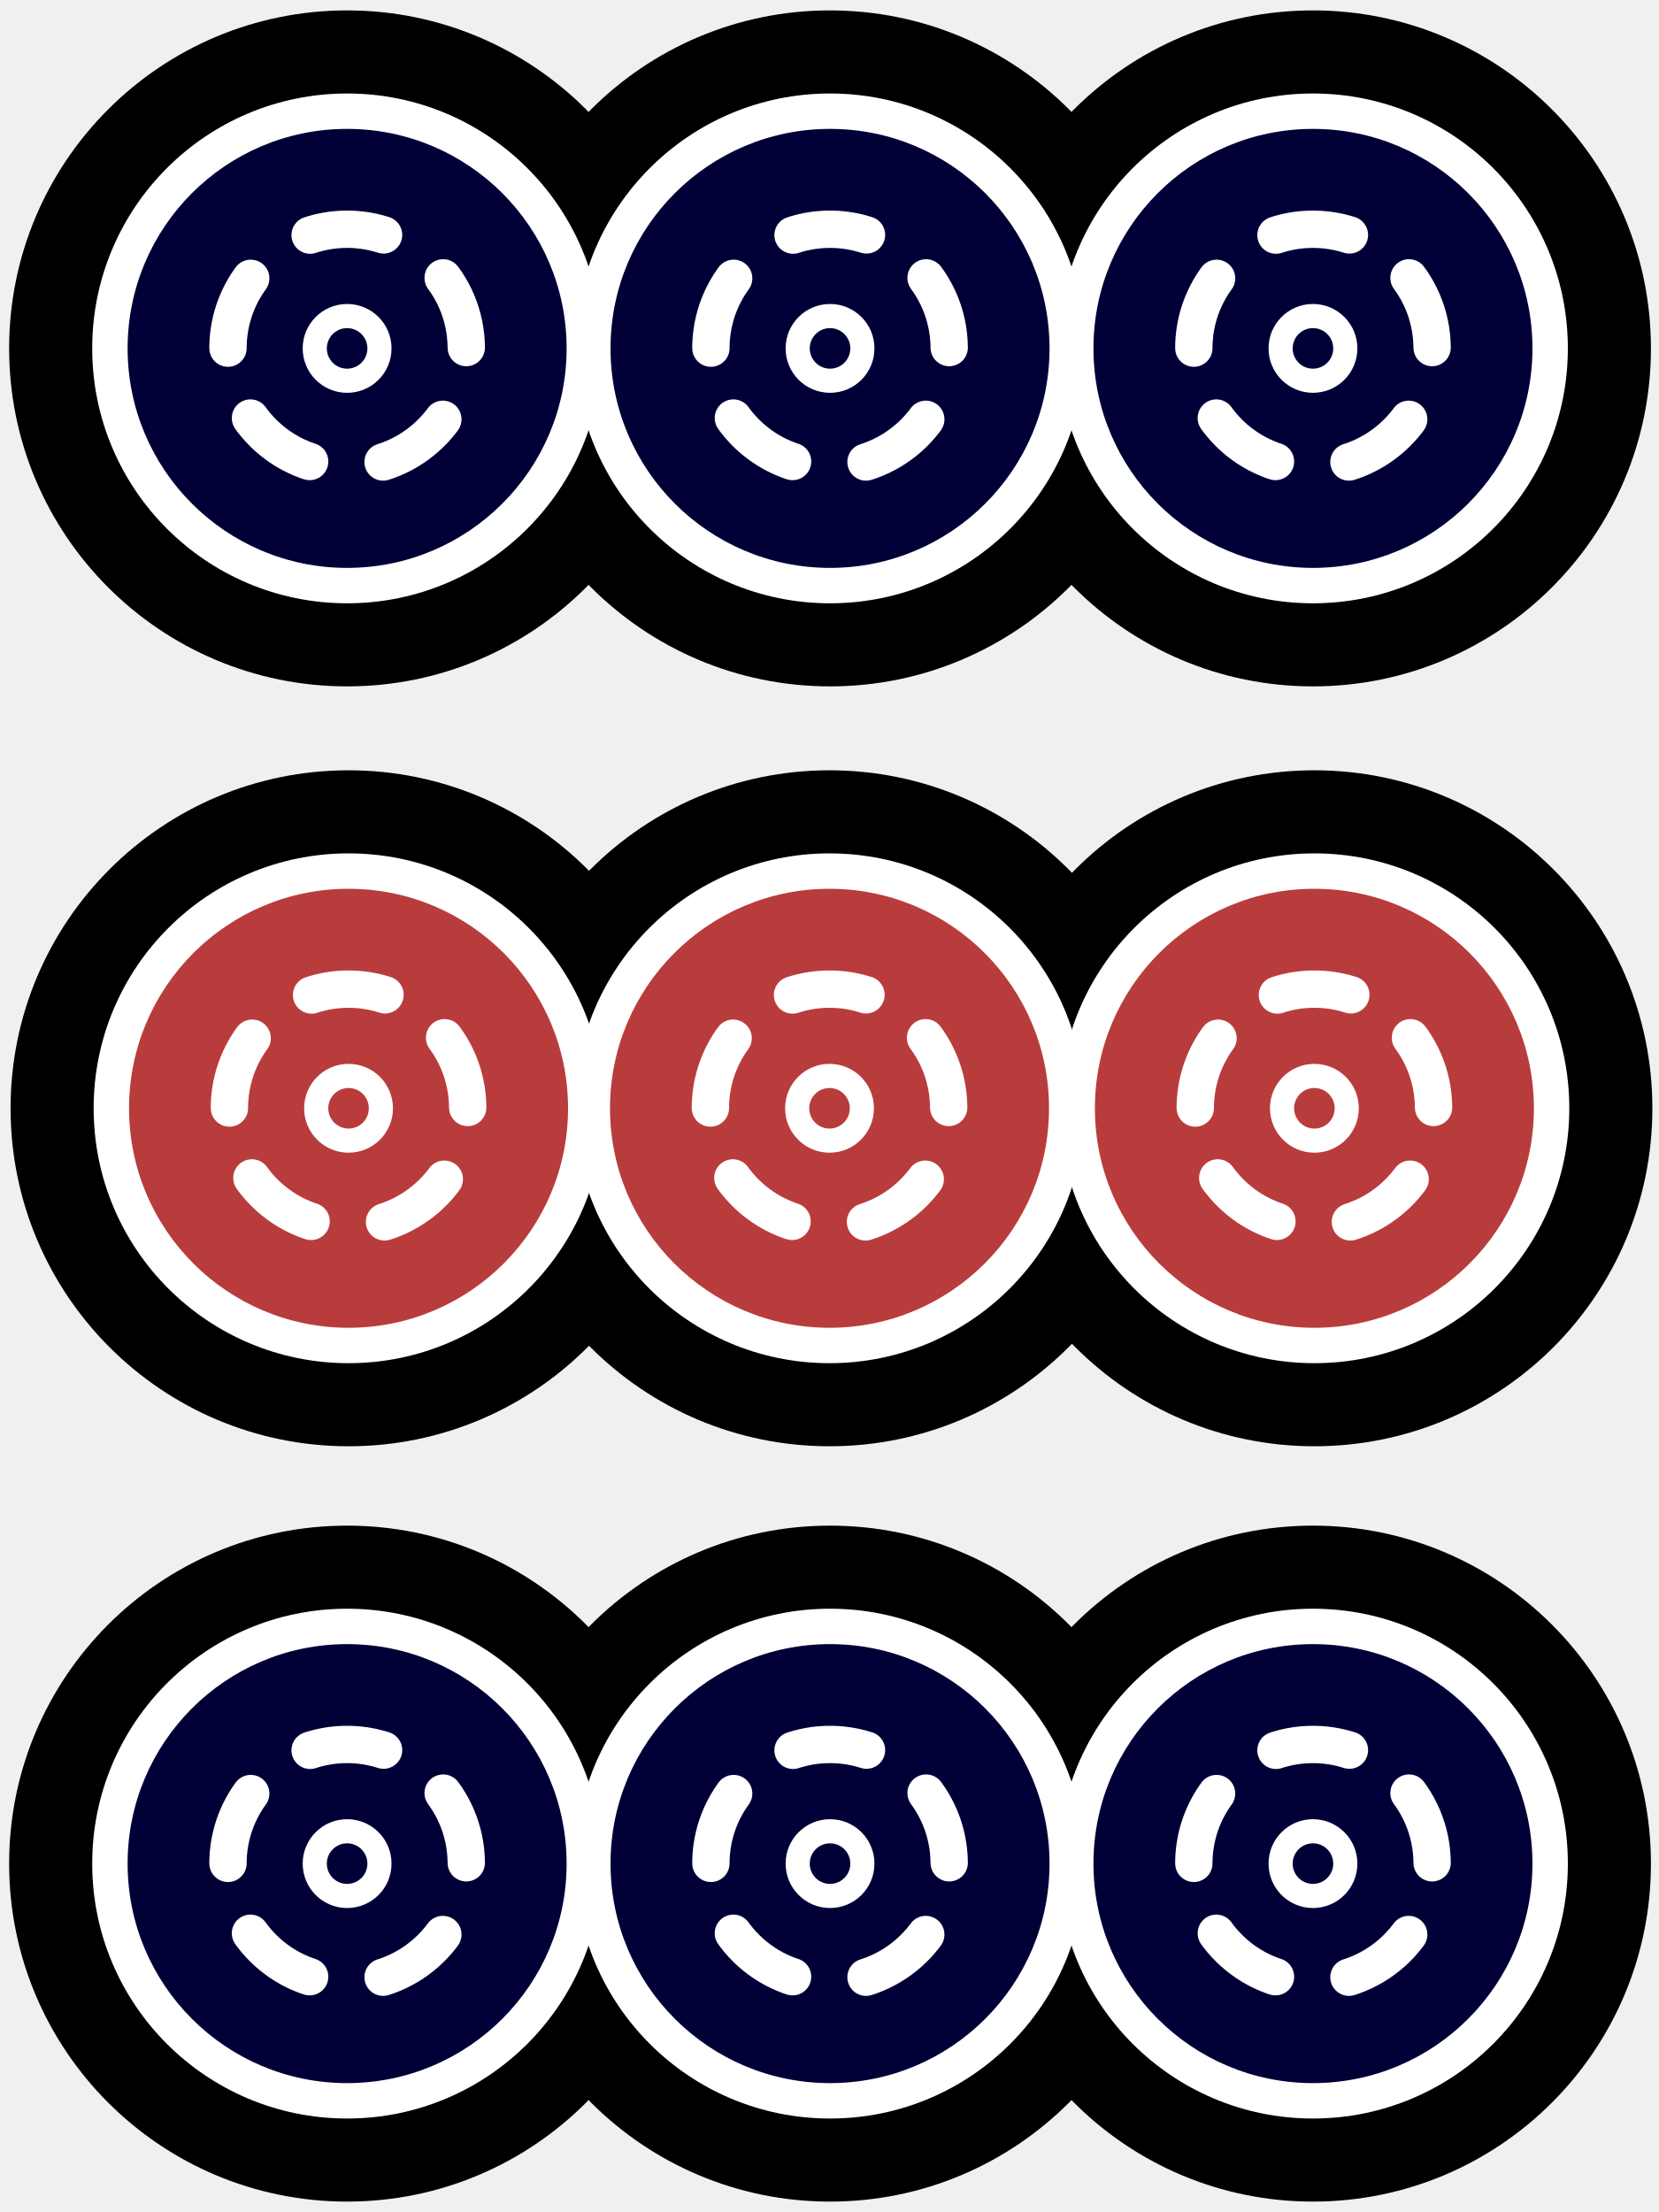
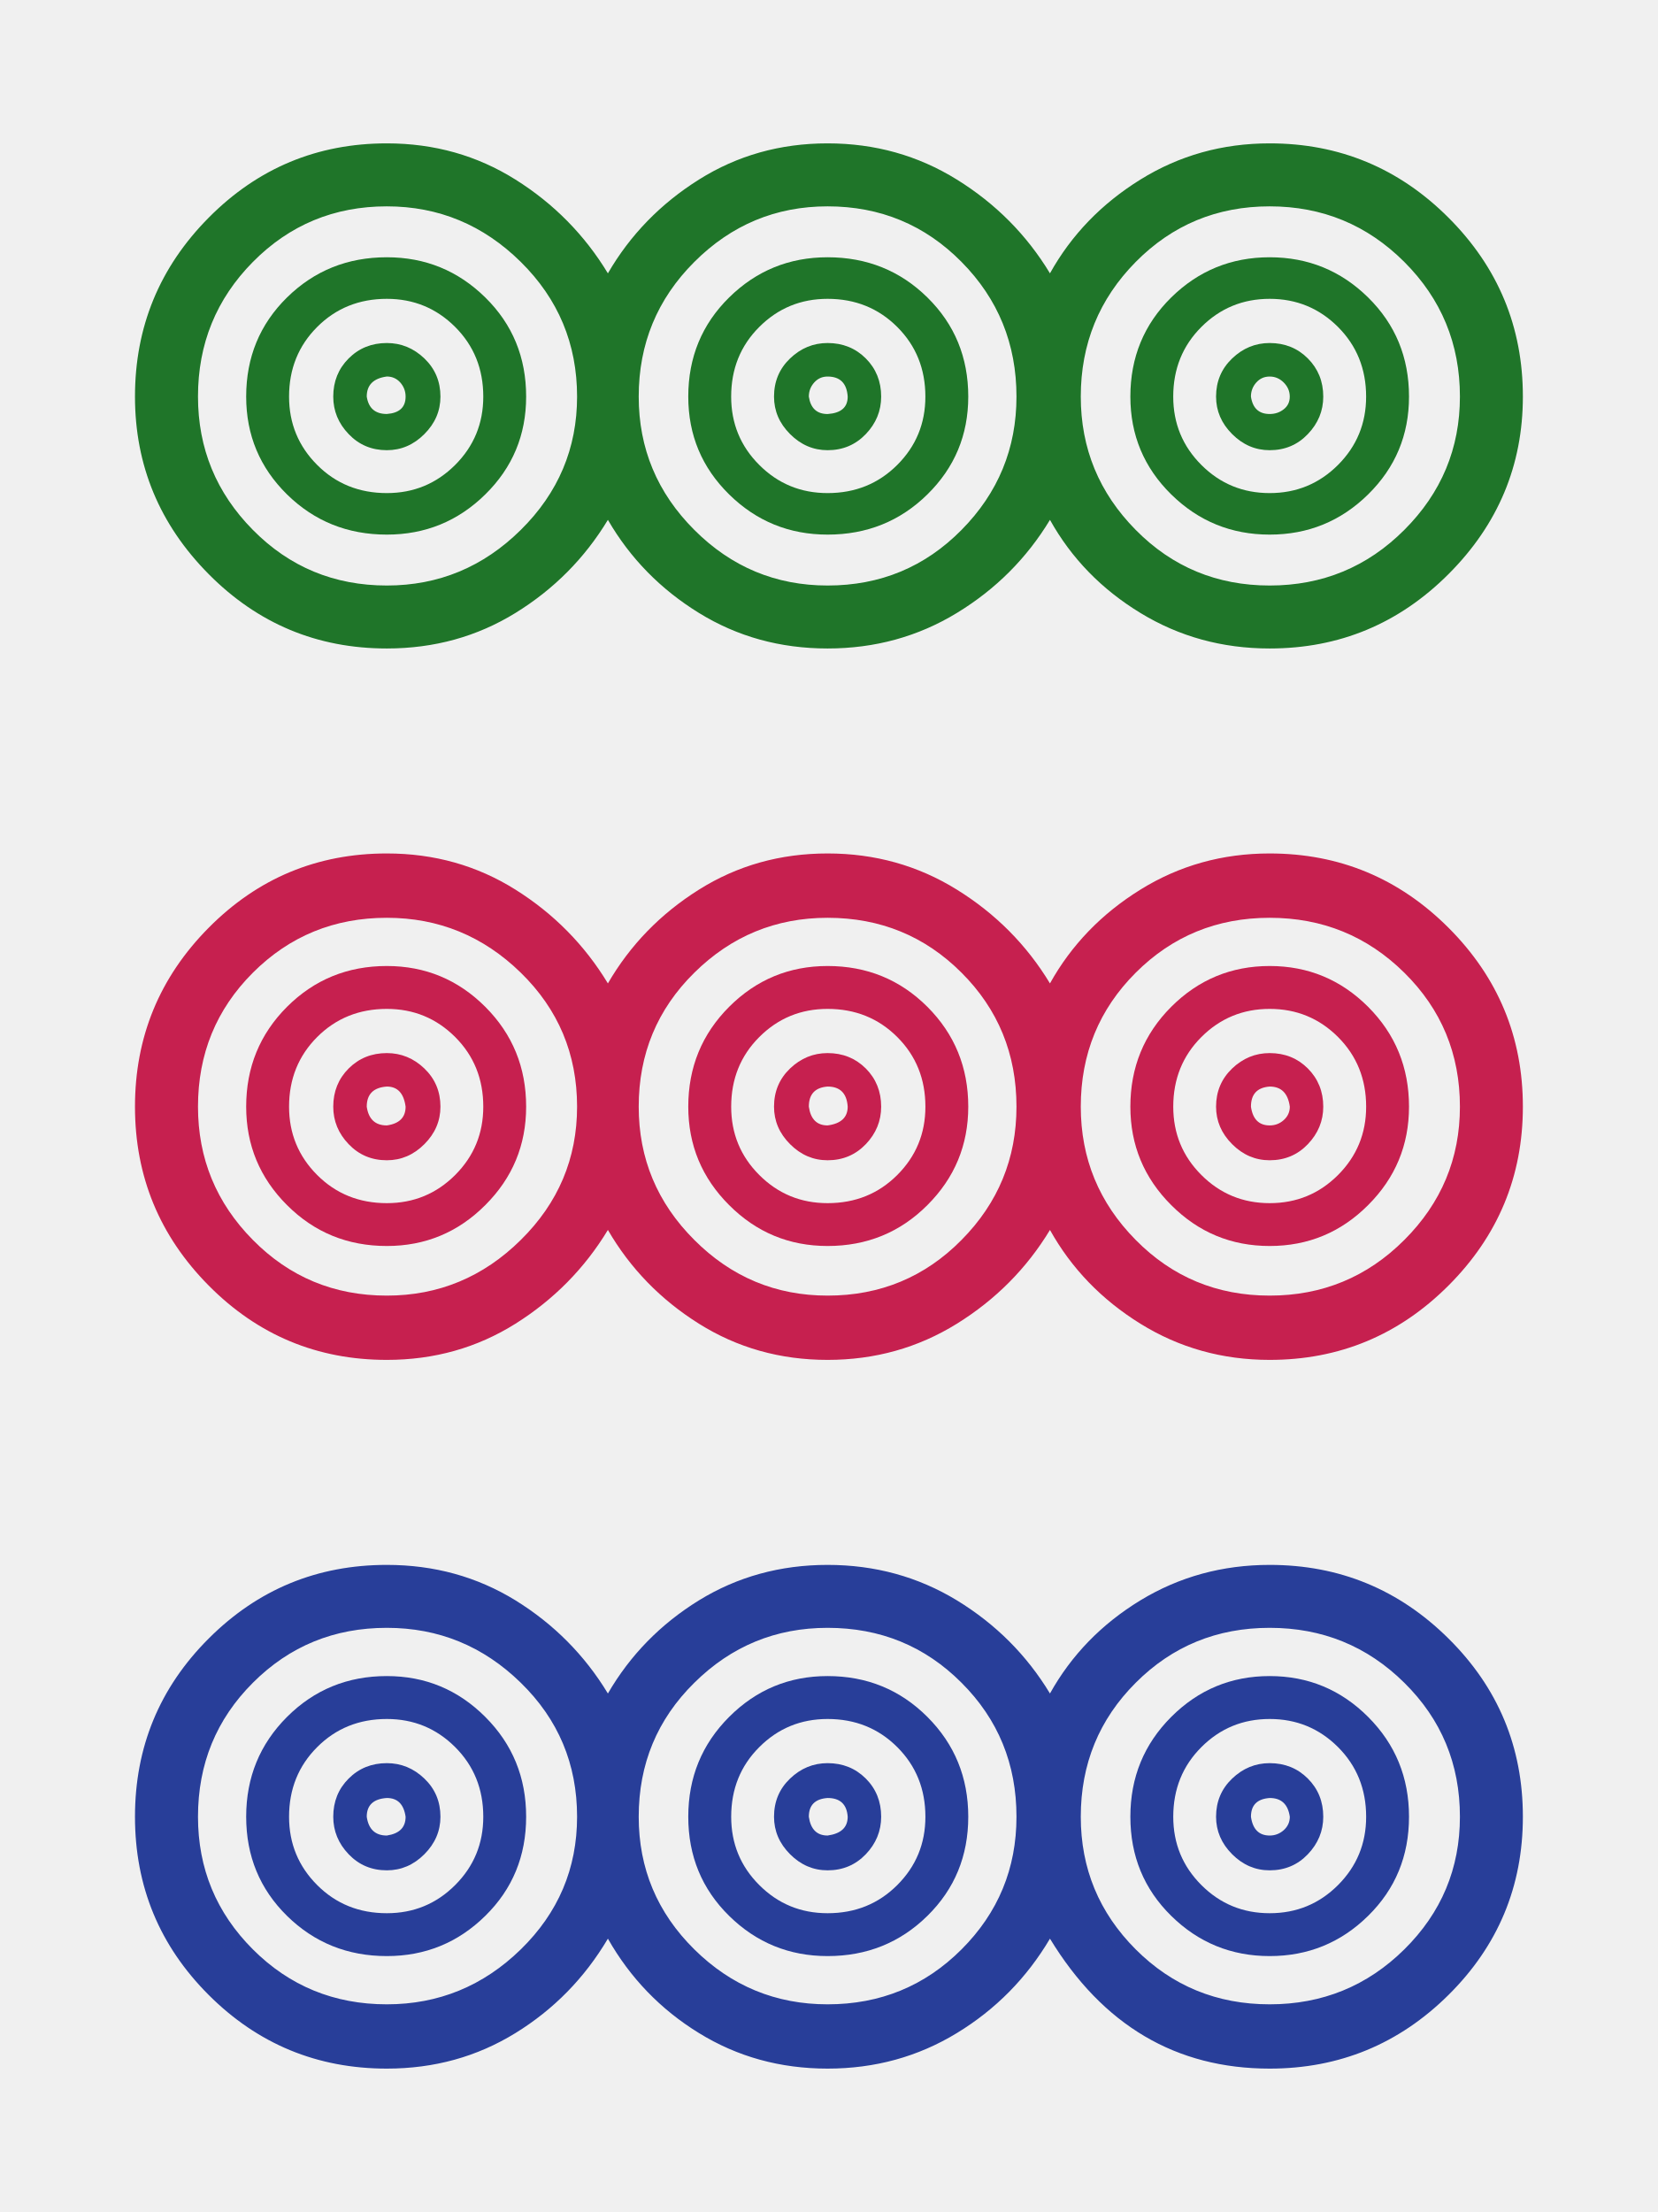
- <svg xmlns="http://www.w3.org/2000/svg" xmlns:ns1="http://www.openswatchbook.org/uri/2009/osb" width="300" height="400" viewBox="0 0 300 400" id="svg2" version="1.1">
-   <defs id="defs4">
-     <linearGradient id="linearGradient10055" ns1:paint="solid">
-       <stop style="stop-color:#000000;stop-opacity:1;" offset="0" id="stop10057" />
-     </linearGradient>
-     <marker orient="auto" refY="0" refX="0" id="Arrow1Lstart" style="overflow:visible">
-       <path id="path4978" d="M 0,0 5,-5 -12.5,0 5,5 0,0 Z" style="fill:#000000;fill-opacity:1;fill-rule:evenodd;stroke:#ff5c00;stroke-width:1pt;stroke-opacity:1" transform="matrix(0.8,0,0,0.8,10,0)" />
-     </marker>
-     <clipPath clipPathUnits="userSpaceOnUse" id="clipPath4243">
-       <circle style="opacity:1;fill:#000000;fill-opacity:0.297;fill-rule:nonzero;stroke:#000000;stroke-width:19.133;stroke-linecap:butt;stroke-linejoin:round;stroke-miterlimit:4;stroke-dasharray:none;stroke-dashoffset:0;stroke-opacity:1" id="circle4245" cx="-264.66" cy="-198.207" r="293.954" />
-     </clipPath>
-     <clipPath clipPathUnits="userSpaceOnUse" id="clipPath7847">
-       <ellipse style="opacity:1;fill:#822600;fill-opacity:1;fill-rule:nonzero;stroke:none;stroke-width:12;stroke-linecap:round;stroke-linejoin:round;stroke-miterlimit:4;stroke-dasharray:none;stroke-dashoffset:0;stroke-opacity:1" id="ellipse7849" cx="394" cy="552.362" rx="349.495" ry="216" />
-     </clipPath>
-     <clipPath clipPathUnits="userSpaceOnUse" id="clipPath4243-1">
-       <circle style="opacity:1;fill:#000000;fill-opacity:0.297;fill-rule:nonzero;stroke:#000000;stroke-width:19.133;stroke-linecap:butt;stroke-linejoin:round;stroke-miterlimit:4;stroke-dasharray:none;stroke-dashoffset:0;stroke-opacity:1" id="circle4245-4" cx="-264.66" cy="-198.207" r="293.954" />
-     </clipPath>
-     <clipPath clipPathUnits="userSpaceOnUse" id="clipPath7876">
-       <circle style="opacity:1;fill:#000000;fill-opacity:0.297;fill-rule:nonzero;stroke:#000000;stroke-width:19.133;stroke-linecap:butt;stroke-linejoin:round;stroke-miterlimit:4;stroke-dasharray:none;stroke-dashoffset:0;stroke-opacity:1" id="circle7878" cx="-264.66" cy="-198.207" r="293.954" />
-     </clipPath>
-     <clipPath clipPathUnits="userSpaceOnUse" id="clipPath14693">
-       <rect style="opacity:1;fill:#a53c3c;fill-opacity:1;fill-rule:nonzero;stroke:none;stroke-width:8;stroke-linecap:round;stroke-linejoin:round;stroke-miterlimit:4;stroke-dasharray:none;stroke-dashoffset:0;stroke-opacity:1" id="rect14695" width="131.784" height="168.821" x="-332.596" y="383.498" rx="1.255" ry="3.751" transform="matrix(0.9993908,-0.03489951,0.03489951,0.9993908,0,0)" />
-     </clipPath>
-     <clipPath clipPathUnits="userSpaceOnUse" id="clipPath14952">
-       <ellipse style="opacity:1;fill:#a53c3c;fill-opacity:1;fill-rule:nonzero;stroke:none;stroke-width:7;stroke-linecap:round;stroke-linejoin:round;stroke-miterlimit:4;stroke-dasharray:none;stroke-dashoffset:0;stroke-opacity:1" id="ellipse14954" cx="-271.344" cy="647.256" rx="69.057" ry="116.911" transform="matrix(0.9993908,-0.03489951,0.03489951,0.9993908,0,0)" />
-     </clipPath>
-     <pattern y="0" x="0" height="6" width="6" patternUnits="userSpaceOnUse" id="EMFhbasepattern" />
-     <pattern y="0" x="0" height="6" width="6" patternUnits="userSpaceOnUse" id="EMFhbasepattern-9" />
-   </defs>
-   <g id="layer1" transform="translate(0,-652.3622)">
-     <g id="g7443" transform="translate(1.1328126e-8,0.3739108)">
-       <g id="g7305">
-         <circle r="61.118" cy="714.989" cx="237.424" id="circle7275" style="opacity:1;fill:#000000;fill-opacity:1;fill-rule:nonzero;stroke:none;stroke-width:8;stroke-linecap:round;stroke-linejoin:round;stroke-miterlimit:4;stroke-dasharray:none;stroke-dashoffset:0;stroke-opacity:1" />
-         <circle style="opacity:1;fill:#000000;fill-opacity:1;fill-rule:nonzero;stroke:none;stroke-width:8;stroke-linecap:round;stroke-linejoin:round;stroke-miterlimit:4;stroke-dasharray:none;stroke-dashoffset:0;stroke-opacity:1" id="circle7261" cx="62.769" cy="714.989" r="61.118" />
-         <circle r="61.118" cy="714.989" cx="150.096" id="circle7247" style="opacity:1;fill:#000000;fill-opacity:1;fill-rule:nonzero;stroke:none;stroke-width:8;stroke-linecap:round;stroke-linejoin:round;stroke-miterlimit:4;stroke-dasharray:none;stroke-dashoffset:0;stroke-opacity:1" />
-         <circle r="46.095" cy="714.989" cx="150.096" id="circle7249" style="opacity:1;fill:#ffffff;fill-opacity:1;fill-rule:nonzero;stroke:none;stroke-width:8;stroke-linecap:round;stroke-linejoin:round;stroke-miterlimit:4;stroke-dasharray:none;stroke-dashoffset:0;stroke-opacity:1" />
-         <circle r="39.693" cy="714.989" cx="150.096" id="circle7251" style="opacity:1;fill:#000037;fill-opacity:1;fill-rule:nonzero;stroke:none;stroke-width:8;stroke-linecap:round;stroke-linejoin:round;stroke-miterlimit:4;stroke-dasharray:none;stroke-dashoffset:0;stroke-opacity:1" />
-         <path style="opacity:1;fill:none;fill-opacity:0.297;fill-rule:nonzero;stroke:#ffffff;stroke-width:6.75;stroke-linecap:round;stroke-linejoin:round;stroke-miterlimit:4;stroke-dasharray:13.501, 13.501;stroke-dashoffset:0;stroke-opacity:1" id="path7253" d="m 166.715,-716.006 a 21.548,21.548 0 0 1 -21.143,21.544 21.548,21.548 0 0 1 -21.938,-20.734 21.548,21.548 0 0 1 20.318,-22.324 21.548,21.548 0 0 1 22.702,19.894" transform="matrix(0.9999763,-0.00689127,-0.00689127,-0.9999763,0,0)" />
-         <circle r="8.032" cy="714.989" cx="150.096" id="circle7255" style="opacity:1;fill:#ffffff;fill-opacity:1;fill-rule:nonzero;stroke:none;stroke-width:8;stroke-linecap:round;stroke-linejoin:round;stroke-miterlimit:4;stroke-dasharray:none;stroke-dashoffset:0;stroke-opacity:1" />
-         <circle r="3.668" cy="714.989" cx="150.096" id="circle7257" style="opacity:1;fill:#000037;fill-opacity:1;fill-rule:nonzero;stroke:none;stroke-width:8;stroke-linecap:round;stroke-linejoin:round;stroke-miterlimit:4;stroke-dasharray:none;stroke-dashoffset:0;stroke-opacity:1" />
-         <circle style="opacity:1;fill:#ffffff;fill-opacity:1;fill-rule:nonzero;stroke:none;stroke-width:8;stroke-linecap:round;stroke-linejoin:round;stroke-miterlimit:4;stroke-dasharray:none;stroke-dashoffset:0;stroke-opacity:1" id="circle7263" cx="62.769" cy="714.989" r="46.095" />
-         <circle style="opacity:1;fill:#000037;fill-opacity:1;fill-rule:nonzero;stroke:none;stroke-width:8;stroke-linecap:round;stroke-linejoin:round;stroke-miterlimit:4;stroke-dasharray:none;stroke-dashoffset:0;stroke-opacity:1" id="circle7265" cx="62.769" cy="714.989" r="39.693" />
-         <path transform="matrix(0.9999763,-0.00689127,-0.00689127,-0.9999763,0,0)" d="m 79.389,-715.404 a 21.548,21.548 0 0 1 -21.143,21.544 21.548,21.548 0 0 1 -21.938,-20.734 21.548,21.548 0 0 1 20.318,-22.324 21.548,21.548 0 0 1 22.702,19.894" id="path7267" style="opacity:1;fill:none;fill-opacity:0.297;fill-rule:nonzero;stroke:#ffffff;stroke-width:6.75;stroke-linecap:round;stroke-linejoin:round;stroke-miterlimit:4;stroke-dasharray:13.501, 13.501;stroke-dashoffset:0;stroke-opacity:1" />
-         <circle style="opacity:1;fill:#ffffff;fill-opacity:1;fill-rule:nonzero;stroke:none;stroke-width:8;stroke-linecap:round;stroke-linejoin:round;stroke-miterlimit:4;stroke-dasharray:none;stroke-dashoffset:0;stroke-opacity:1" id="circle7269" cx="62.769" cy="714.989" r="8.032" />
-         <circle style="opacity:1;fill:#000037;fill-opacity:1;fill-rule:nonzero;stroke:none;stroke-width:8;stroke-linecap:round;stroke-linejoin:round;stroke-miterlimit:4;stroke-dasharray:none;stroke-dashoffset:0;stroke-opacity:1" id="circle7271" cx="62.769" cy="714.989" r="3.668" />
-         <circle r="46.095" cy="714.989" cx="237.424" id="circle7277" style="opacity:1;fill:#ffffff;fill-opacity:1;fill-rule:nonzero;stroke:none;stroke-width:8;stroke-linecap:round;stroke-linejoin:round;stroke-miterlimit:4;stroke-dasharray:none;stroke-dashoffset:0;stroke-opacity:1" />
-         <circle r="39.693" cy="714.989" cx="237.424" id="circle7279" style="opacity:1;fill:#000037;fill-opacity:1;fill-rule:nonzero;stroke:none;stroke-width:8;stroke-linecap:round;stroke-linejoin:round;stroke-miterlimit:4;stroke-dasharray:none;stroke-dashoffset:0;stroke-opacity:1" />
-         <path style="opacity:1;fill:none;fill-opacity:0.297;fill-rule:nonzero;stroke:#ffffff;stroke-width:6.75;stroke-linecap:round;stroke-linejoin:round;stroke-miterlimit:4;stroke-dasharray:13.501, 13.501;stroke-dashoffset:0;stroke-opacity:1" id="path7281" d="m 254.04,-716.608 a 21.548,21.548 0 0 1 -21.143,21.544 21.548,21.548 0 0 1 -21.938,-20.734 21.548,21.548 0 0 1 20.318,-22.324 21.548,21.548 0 0 1 22.702,19.894" transform="matrix(0.9999763,-0.00689127,-0.00689127,-0.9999763,0,0)" />
-         <circle r="8.032" cy="714.989" cx="237.424" id="circle7283" style="opacity:1;fill:#ffffff;fill-opacity:1;fill-rule:nonzero;stroke:none;stroke-width:8;stroke-linecap:round;stroke-linejoin:round;stroke-miterlimit:4;stroke-dasharray:none;stroke-dashoffset:0;stroke-opacity:1" />
-         <circle r="3.668" cy="714.989" cx="237.424" id="circle7285" style="opacity:1;fill:#000037;fill-opacity:1;fill-rule:nonzero;stroke:none;stroke-width:8;stroke-linecap:round;stroke-linejoin:round;stroke-miterlimit:4;stroke-dasharray:none;stroke-dashoffset:0;stroke-opacity:1" />
-       </g>
-       <g transform="translate(0,274)" id="g7325">
-         <circle style="opacity:1;fill:#000000;fill-opacity:1;fill-rule:nonzero;stroke:none;stroke-width:8;stroke-linecap:round;stroke-linejoin:round;stroke-miterlimit:4;stroke-dasharray:none;stroke-dashoffset:0;stroke-opacity:1" id="circle7327" cx="237.424" cy="714.989" r="61.118" />
-         <circle r="61.118" cy="714.989" cx="62.769" id="circle7329" style="opacity:1;fill:#000000;fill-opacity:1;fill-rule:nonzero;stroke:none;stroke-width:8;stroke-linecap:round;stroke-linejoin:round;stroke-miterlimit:4;stroke-dasharray:none;stroke-dashoffset:0;stroke-opacity:1" />
-         <circle style="opacity:1;fill:#000000;fill-opacity:1;fill-rule:nonzero;stroke:none;stroke-width:8;stroke-linecap:round;stroke-linejoin:round;stroke-miterlimit:4;stroke-dasharray:none;stroke-dashoffset:0;stroke-opacity:1" id="circle7331" cx="150.096" cy="714.989" r="61.118" />
-         <circle style="opacity:1;fill:#ffffff;fill-opacity:1;fill-rule:nonzero;stroke:none;stroke-width:8;stroke-linecap:round;stroke-linejoin:round;stroke-miterlimit:4;stroke-dasharray:none;stroke-dashoffset:0;stroke-opacity:1" id="circle7333" cx="150.096" cy="714.989" r="46.095" />
-         <circle style="opacity:1;fill:#000037;fill-opacity:1;fill-rule:nonzero;stroke:none;stroke-width:8;stroke-linecap:round;stroke-linejoin:round;stroke-miterlimit:4;stroke-dasharray:none;stroke-dashoffset:0;stroke-opacity:1" id="circle7335" cx="150.096" cy="714.989" r="39.693" />
-         <path transform="matrix(0.9999763,-0.00689127,-0.00689127,-0.9999763,0,0)" d="m 166.715,-716.006 a 21.548,21.548 0 0 1 -21.143,21.544 21.548,21.548 0 0 1 -21.938,-20.734 21.548,21.548 0 0 1 20.318,-22.324 21.548,21.548 0 0 1 22.702,19.894" id="path7337" style="opacity:1;fill:none;fill-opacity:0.297;fill-rule:nonzero;stroke:#ffffff;stroke-width:6.75;stroke-linecap:round;stroke-linejoin:round;stroke-miterlimit:4;stroke-dasharray:13.501, 13.501;stroke-dashoffset:0;stroke-opacity:1" />
-         <circle style="opacity:1;fill:#ffffff;fill-opacity:1;fill-rule:nonzero;stroke:none;stroke-width:8;stroke-linecap:round;stroke-linejoin:round;stroke-miterlimit:4;stroke-dasharray:none;stroke-dashoffset:0;stroke-opacity:1" id="circle7339" cx="150.096" cy="714.989" r="8.032" />
-         <circle style="opacity:1;fill:#000037;fill-opacity:1;fill-rule:nonzero;stroke:none;stroke-width:8;stroke-linecap:round;stroke-linejoin:round;stroke-miterlimit:4;stroke-dasharray:none;stroke-dashoffset:0;stroke-opacity:1" id="circle7341" cx="150.096" cy="714.989" r="3.668" />
-         <circle r="46.095" cy="714.989" cx="62.769" id="circle7343" style="opacity:1;fill:#ffffff;fill-opacity:1;fill-rule:nonzero;stroke:none;stroke-width:8;stroke-linecap:round;stroke-linejoin:round;stroke-miterlimit:4;stroke-dasharray:none;stroke-dashoffset:0;stroke-opacity:1" />
-         <circle r="39.693" cy="714.989" cx="62.769" id="circle7345" style="opacity:1;fill:#000037;fill-opacity:1;fill-rule:nonzero;stroke:none;stroke-width:8;stroke-linecap:round;stroke-linejoin:round;stroke-miterlimit:4;stroke-dasharray:none;stroke-dashoffset:0;stroke-opacity:1" />
-         <path style="opacity:1;fill:none;fill-opacity:0.297;fill-rule:nonzero;stroke:#ffffff;stroke-width:6.75;stroke-linecap:round;stroke-linejoin:round;stroke-miterlimit:4;stroke-dasharray:13.501, 13.501;stroke-dashoffset:0;stroke-opacity:1" id="path7347" d="m 79.389,-715.404 a 21.548,21.548 0 0 1 -21.143,21.544 21.548,21.548 0 0 1 -21.938,-20.734 21.548,21.548 0 0 1 20.318,-22.324 21.548,21.548 0 0 1 22.702,19.894" transform="matrix(0.9999763,-0.00689127,-0.00689127,-0.9999763,0,0)" />
-         <circle r="8.032" cy="714.989" cx="62.769" id="circle7349" style="opacity:1;fill:#ffffff;fill-opacity:1;fill-rule:nonzero;stroke:none;stroke-width:8;stroke-linecap:round;stroke-linejoin:round;stroke-miterlimit:4;stroke-dasharray:none;stroke-dashoffset:0;stroke-opacity:1" />
-         <circle r="3.668" cy="714.989" cx="62.769" id="circle7351" style="opacity:1;fill:#000037;fill-opacity:1;fill-rule:nonzero;stroke:none;stroke-width:8;stroke-linecap:round;stroke-linejoin:round;stroke-miterlimit:4;stroke-dasharray:none;stroke-dashoffset:0;stroke-opacity:1" />
-         <circle style="opacity:1;fill:#ffffff;fill-opacity:1;fill-rule:nonzero;stroke:none;stroke-width:8;stroke-linecap:round;stroke-linejoin:round;stroke-miterlimit:4;stroke-dasharray:none;stroke-dashoffset:0;stroke-opacity:1" id="circle7353" cx="237.424" cy="714.989" r="46.095" />
-         <circle style="opacity:1;fill:#000037;fill-opacity:1;fill-rule:nonzero;stroke:none;stroke-width:8;stroke-linecap:round;stroke-linejoin:round;stroke-miterlimit:4;stroke-dasharray:none;stroke-dashoffset:0;stroke-opacity:1" id="circle7355" cx="237.424" cy="714.989" r="39.693" />
-         <path transform="matrix(0.9999763,-0.00689127,-0.00689127,-0.9999763,0,0)" d="m 254.04,-716.608 a 21.548,21.548 0 0 1 -21.143,21.544 21.548,21.548 0 0 1 -21.938,-20.734 21.548,21.548 0 0 1 20.318,-22.324 21.548,21.548 0 0 1 22.702,19.894" id="path7357" style="opacity:1;fill:none;fill-opacity:0.297;fill-rule:nonzero;stroke:#ffffff;stroke-width:6.75;stroke-linecap:round;stroke-linejoin:round;stroke-miterlimit:4;stroke-dasharray:13.501, 13.501;stroke-dashoffset:0;stroke-opacity:1" />
-         <circle style="opacity:1;fill:#ffffff;fill-opacity:1;fill-rule:nonzero;stroke:none;stroke-width:8;stroke-linecap:round;stroke-linejoin:round;stroke-miterlimit:4;stroke-dasharray:none;stroke-dashoffset:0;stroke-opacity:1" id="circle7359" cx="237.424" cy="714.989" r="8.032" />
-         <circle style="opacity:1;fill:#000037;fill-opacity:1;fill-rule:nonzero;stroke:none;stroke-width:8;stroke-linecap:round;stroke-linejoin:round;stroke-miterlimit:4;stroke-dasharray:none;stroke-dashoffset:0;stroke-opacity:1" id="circle7361" cx="237.424" cy="714.989" r="3.668" />
-       </g>
-       <g id="g7423">
-         <circle r="61.118" cy="852.401" cx="63.029" id="circle7379" style="opacity:1;fill:#000000;fill-opacity:1;fill-rule:nonzero;stroke:none;stroke-width:8;stroke-linecap:round;stroke-linejoin:round;stroke-miterlimit:4;stroke-dasharray:none;stroke-dashoffset:0;stroke-opacity:1" />
-         <circle style="opacity:1;fill:#000000;fill-opacity:1;fill-rule:nonzero;stroke:none;stroke-width:8;stroke-linecap:round;stroke-linejoin:round;stroke-miterlimit:4;stroke-dasharray:none;stroke-dashoffset:0;stroke-opacity:1" id="circle7393" cx="237.684" cy="852.401" r="61.118" />
-         <circle style="opacity:1;fill:#000000;fill-opacity:1;fill-rule:nonzero;stroke:none;stroke-width:8;stroke-linecap:round;stroke-linejoin:round;stroke-miterlimit:4;stroke-dasharray:none;stroke-dashoffset:0;stroke-opacity:1" id="circle7365" cx="150.003" cy="852.401" r="61.118" />
-         <circle style="opacity:1;fill:#ffffff;fill-opacity:1;fill-rule:nonzero;stroke:none;stroke-width:8;stroke-linecap:round;stroke-linejoin:round;stroke-miterlimit:4;stroke-dasharray:none;stroke-dashoffset:0;stroke-opacity:1" id="circle7367" cx="150.003" cy="852.401" r="46.095" />
-         <circle style="opacity:1;fill:#b93c3c;fill-opacity:1;fill-rule:nonzero;stroke:none;stroke-width:8;stroke-linecap:round;stroke-linejoin:round;stroke-miterlimit:4;stroke-dasharray:none;stroke-dashoffset:0;stroke-opacity:1" id="circle7369" cx="150.003" cy="852.401" r="39.693" />
-         <path transform="matrix(0.9999763,-0.00689127,-0.00689127,-0.9999763,0,0)" d="m 165.674,-853.414 a 21.548,21.548 0 0 1 -21.143,21.544 21.548,21.548 0 0 1 -21.938,-20.734 21.548,21.548 0 0 1 20.318,-22.324 21.548,21.548 0 0 1 22.702,19.894" id="path7371" style="opacity:1;fill:none;fill-opacity:0.297;fill-rule:nonzero;stroke:#ffffff;stroke-width:6.75;stroke-linecap:round;stroke-linejoin:round;stroke-miterlimit:4;stroke-dasharray:13.501, 13.501;stroke-dashoffset:0;stroke-opacity:1" />
-         <circle style="opacity:1;fill:#ffffff;fill-opacity:1;fill-rule:nonzero;stroke:none;stroke-width:8;stroke-linecap:round;stroke-linejoin:round;stroke-miterlimit:4;stroke-dasharray:none;stroke-dashoffset:0;stroke-opacity:1" id="circle7373" cx="150.003" cy="852.401" r="8.032" />
-         <circle style="opacity:1;fill:#b93c3c;fill-opacity:1;fill-rule:nonzero;stroke:none;stroke-width:8;stroke-linecap:round;stroke-linejoin:round;stroke-miterlimit:4;stroke-dasharray:none;stroke-dashoffset:0;stroke-opacity:1" id="circle7375" cx="150.003" cy="852.401" r="3.668" />
-         <circle r="46.095" cy="852.401" cx="63.029" id="circle7381" style="opacity:1;fill:#ffffff;fill-opacity:1;fill-rule:nonzero;stroke:none;stroke-width:8;stroke-linecap:round;stroke-linejoin:round;stroke-miterlimit:4;stroke-dasharray:none;stroke-dashoffset:0;stroke-opacity:1" />
-         <circle r="39.693" cy="852.401" cx="63.029" id="circle7383" style="opacity:1;fill:#b93c3c;fill-opacity:1;fill-rule:nonzero;stroke:none;stroke-width:8;stroke-linecap:round;stroke-linejoin:round;stroke-miterlimit:4;stroke-dasharray:none;stroke-dashoffset:0;stroke-opacity:1" />
-         <path style="opacity:1;fill:none;fill-opacity:0.297;fill-rule:nonzero;stroke:#ffffff;stroke-width:6.75;stroke-linecap:round;stroke-linejoin:round;stroke-miterlimit:4;stroke-dasharray:13.501, 13.501;stroke-dashoffset:0;stroke-opacity:1" id="path7385" d="m 78.702,-852.815 a 21.548,21.548 0 0 1 -21.143,21.544 21.548,21.548 0 0 1 -21.938,-20.734 21.548,21.548 0 0 1 20.318,-22.324 21.548,21.548 0 0 1 22.702,19.894" transform="matrix(0.9999763,-0.00689127,-0.00689127,-0.9999763,0,0)" />
-         <circle r="8.032" cy="852.401" cx="63.029" id="circle7387" style="opacity:1;fill:#ffffff;fill-opacity:1;fill-rule:nonzero;stroke:none;stroke-width:8;stroke-linecap:round;stroke-linejoin:round;stroke-miterlimit:4;stroke-dasharray:none;stroke-dashoffset:0;stroke-opacity:1" />
-         <circle r="3.668" cy="852.401" cx="63.029" id="circle7389" style="opacity:1;fill:#b93c3c;fill-opacity:1;fill-rule:nonzero;stroke:none;stroke-width:8;stroke-linecap:round;stroke-linejoin:round;stroke-miterlimit:4;stroke-dasharray:none;stroke-dashoffset:0;stroke-opacity:1" />
-         <circle style="opacity:1;fill:#ffffff;fill-opacity:1;fill-rule:nonzero;stroke:none;stroke-width:8;stroke-linecap:round;stroke-linejoin:round;stroke-miterlimit:4;stroke-dasharray:none;stroke-dashoffset:0;stroke-opacity:1" id="circle7395" cx="237.684" cy="852.401" r="46.095" />
-         <circle style="opacity:1;fill:#b93c3c;fill-opacity:1;fill-rule:nonzero;stroke:none;stroke-width:8;stroke-linecap:round;stroke-linejoin:round;stroke-miterlimit:4;stroke-dasharray:none;stroke-dashoffset:0;stroke-opacity:1" id="circle7397" cx="237.684" cy="852.401" r="39.693" />
-         <path transform="matrix(0.9999763,-0.00689127,-0.00689127,-0.9999763,0,0)" d="m 253.354,-854.018 a 21.548,21.548 0 0 1 -21.143,21.544 21.548,21.548 0 0 1 -21.938,-20.734 21.548,21.548 0 0 1 20.318,-22.324 21.548,21.548 0 0 1 22.702,19.894" id="path7399" style="opacity:1;fill:none;fill-opacity:0.297;fill-rule:nonzero;stroke:#ffffff;stroke-width:6.75;stroke-linecap:round;stroke-linejoin:round;stroke-miterlimit:4;stroke-dasharray:13.501, 13.501;stroke-dashoffset:0;stroke-opacity:1" />
-         <circle style="opacity:1;fill:#ffffff;fill-opacity:1;fill-rule:nonzero;stroke:none;stroke-width:8;stroke-linecap:round;stroke-linejoin:round;stroke-miterlimit:4;stroke-dasharray:none;stroke-dashoffset:0;stroke-opacity:1" id="circle7401" cx="237.684" cy="852.401" r="8.032" />
-         <circle style="opacity:1;fill:#b93c3c;fill-opacity:1;fill-rule:nonzero;stroke:none;stroke-width:8;stroke-linecap:round;stroke-linejoin:round;stroke-miterlimit:4;stroke-dasharray:none;stroke-dashoffset:0;stroke-opacity:1" id="circle7403" cx="237.684" cy="852.401" r="3.668" />
-       </g>
-     </g>
+ <svg xmlns="http://www.w3.org/2000/svg" version="1.1" id="Layer_1" x="0px" y="0px" width="66.334px" height="88.5px" viewBox="0 0 66.334 88.5" enable-background="new 0 0 66.334 88.5" xml:space="preserve">
+   <g>
+     <path fill="#1F7529" d="M15.478,21.389c1.536,0,2.85-0.536,3.939-1.608c1.091-1.072,1.635-2.376,1.635-3.913   c0-1.572-0.544-2.895-1.635-3.967c-1.09-1.072-2.403-1.608-3.939-1.608c-1.572,0-2.903,0.536-3.994,1.608   c-1.09,1.072-1.634,2.395-1.634,3.967c0,1.537,0.544,2.841,1.634,3.913C12.575,20.853,13.906,21.389,15.478,21.389z M12.691,13.081   c0.75-0.75,1.68-1.125,2.787-1.125c1.072,0,1.982,0.375,2.734,1.125c0.75,0.75,1.125,1.679,1.125,2.788   c0,1.072-0.375,1.983-1.125,2.733c-0.752,0.75-1.662,1.126-2.734,1.126c-1.107,0-2.037-0.375-2.787-1.126   c-0.75-0.75-1.125-1.662-1.125-2.733C11.566,14.76,11.941,13.831,12.691,13.081z" />
+     <path fill="#1F7529" d="M50.802,18.012c0.607,0,1.117-0.214,1.527-0.644c0.41-0.428,0.617-0.928,0.617-1.5   c0-0.607-0.207-1.117-0.617-1.528c-0.41-0.41-0.92-0.616-1.527-0.616c-0.572,0-1.072,0.206-1.501,0.616   c-0.429,0.411-0.644,0.921-0.644,1.528c0,0.572,0.215,1.072,0.644,1.5C49.73,17.797,50.23,18.012,50.802,18.012z M50.266,15.304   c0.143-0.161,0.321-0.239,0.536-0.239s0.402,0.079,0.562,0.239c0.161,0.161,0.242,0.35,0.242,0.564   c0,0.214-0.081,0.383-0.242,0.507c-0.16,0.127-0.348,0.189-0.562,0.189c-0.43,0-0.68-0.231-0.75-0.696   C50.052,15.653,50.123,15.465,50.266,15.304z" />
+     <path fill="#1F7529" d="M33.114,21.389c1.571,0,2.903-0.536,3.993-1.608c1.09-1.072,1.635-2.376,1.635-3.913   c0-1.572-0.545-2.895-1.635-3.967s-2.422-1.608-3.993-1.608c-1.537,0-2.851,0.536-3.94,1.608s-1.635,2.395-1.635,3.967   c0,1.537,0.545,2.841,1.635,3.913C30.263,20.853,31.577,21.389,33.114,21.389z M30.38,13.081c0.75-0.75,1.661-1.125,2.733-1.125   c1.107,0,2.036,0.375,2.787,1.125s1.126,1.679,1.126,2.788c0,1.072-0.375,1.983-1.126,2.733c-0.751,0.75-1.68,1.126-2.787,1.126   c-1.072,0-1.983-0.375-2.733-1.126c-0.752-0.75-1.125-1.662-1.125-2.733C29.255,14.76,29.628,13.831,30.38,13.081z" />
+     <path fill="#1F7529" d="M50.802,21.389c1.536,0,2.85-0.536,3.939-1.608c1.09-1.072,1.636-2.376,1.636-3.913   c0-1.572-0.546-2.895-1.636-3.967s-2.403-1.608-3.939-1.608s-2.85,0.536-3.939,1.608s-1.635,2.395-1.635,3.967   c0,1.537,0.545,2.841,1.635,3.913C47.953,20.853,49.266,21.389,50.802,21.389z M48.069,13.081c0.751-0.75,1.661-1.125,2.733-1.125   s1.983,0.375,2.734,1.125c0.749,0.75,1.125,1.679,1.125,2.788c0,1.072-0.376,1.983-1.125,2.733   c-0.751,0.75-1.662,1.126-2.734,1.126s-1.982-0.375-2.733-1.126c-0.751-0.75-1.126-1.662-1.126-2.733   C46.943,14.76,47.318,13.831,48.069,13.081z" />
+     <path fill="#1F7529" d="M33.114,18.012c0.607,0,1.116-0.214,1.528-0.644c0.41-0.428,0.615-0.928,0.615-1.5   c0-0.607-0.205-1.117-0.615-1.528c-0.412-0.41-0.921-0.616-1.528-0.616c-0.572,0-1.072,0.206-1.501,0.616   c-0.429,0.411-0.643,0.921-0.643,1.528c0,0.572,0.214,1.072,0.643,1.5C32.042,17.797,32.542,18.012,33.114,18.012z M32.578,15.304   c0.143-0.161,0.322-0.239,0.536-0.239c0.499,0,0.769,0.268,0.804,0.804c0,0.429-0.268,0.66-0.804,0.696   c-0.429,0-0.68-0.231-0.751-0.696C32.363,15.653,32.434,15.465,32.578,15.304z" />
+     <path fill="#1F7529" d="M15.478,18.012c0.572,0,1.072-0.214,1.501-0.644c0.429-0.428,0.644-0.928,0.644-1.5   c0-0.607-0.215-1.117-0.644-1.528c-0.429-0.41-0.929-0.616-1.501-0.616c-0.607,0-1.117,0.206-1.527,0.616   c-0.411,0.411-0.617,0.921-0.617,1.528c0,0.572,0.206,1.072,0.617,1.5C14.361,17.797,14.871,18.012,15.478,18.012z M15.478,15.064   c0.215,0,0.393,0.079,0.537,0.239c0.142,0.161,0.214,0.35,0.214,0.564c0,0.429-0.25,0.66-0.751,0.696   c-0.465,0-0.732-0.231-0.804-0.696C14.674,15.402,14.943,15.135,15.478,15.064z" />
+     <path fill="#C6204F" d="M15.478,42.133c-0.607,0-1.117,0.206-1.527,0.615c-0.411,0.412-0.617,0.922-0.617,1.529   c0,0.572,0.206,1.072,0.617,1.501c0.41,0.429,0.92,0.643,1.527,0.643c0.572,0,1.072-0.214,1.501-0.643s0.644-0.929,0.644-1.501   c0-0.607-0.215-1.117-0.644-1.529C16.55,42.339,16.05,42.133,15.478,42.133z M15.478,45.027c-0.465,0-0.732-0.251-0.804-0.75   c0-0.5,0.269-0.768,0.804-0.805c0.43,0,0.679,0.269,0.751,0.805C16.229,44.706,15.979,44.957,15.478,45.027z" />
+     <path fill="#1F7529" d="M15.478,25.945c1.895,0,3.609-0.474,5.146-1.421c1.535-0.946,2.769-2.187,3.699-3.725   c0.892,1.538,2.107,2.778,3.644,3.725c1.536,0.948,3.252,1.421,5.146,1.421c1.894,0,3.618-0.474,5.173-1.421   c1.554-0.946,2.795-2.187,3.725-3.725c0.857,1.538,2.064,2.778,3.619,3.725c1.555,0.948,3.277,1.421,5.172,1.421   c2.787,0,5.173-0.993,7.156-2.976c1.982-1.983,2.975-4.351,2.975-7.102c0-2.788-0.992-5.174-2.975-7.157   c-1.983-1.983-4.369-2.974-7.156-2.974c-1.895,0-3.617,0.483-5.172,1.448s-2.762,2.214-3.619,3.752   c-0.93-1.538-2.171-2.788-3.725-3.752c-1.555-0.965-3.279-1.448-5.173-1.448c-1.895,0-3.61,0.483-5.146,1.448   s-2.752,2.214-3.644,3.752c-0.931-1.538-2.164-2.788-3.699-3.752c-1.537-0.965-3.252-1.448-5.146-1.448   c-2.787,0-5.164,0.991-7.129,2.974c-1.966,1.983-2.948,4.37-2.948,7.157c0,2.751,0.982,5.118,2.948,7.102   C10.314,24.952,12.691,25.945,15.478,25.945z M45.442,10.48c1.465-1.482,3.252-2.224,5.36-2.224c2.107,0,3.904,0.742,5.387,2.224   c1.483,1.482,2.225,3.279,2.225,5.388c0,2.073-0.741,3.85-2.225,5.333c-1.482,1.484-3.279,2.225-5.387,2.225   c-2.108,0-3.896-0.741-5.36-2.225c-1.465-1.482-2.198-3.26-2.198-5.333C43.244,13.76,43.977,11.963,45.442,10.48z M27.781,10.48   c1.482-1.482,3.26-2.224,5.333-2.224c2.107,0,3.896,0.742,5.359,2.224c1.466,1.482,2.198,3.279,2.198,5.388   c0,2.073-0.732,3.85-2.198,5.333c-1.464,1.484-3.252,2.225-5.359,2.225c-2.073,0-3.851-0.741-5.333-2.225   c-1.484-1.482-2.225-3.26-2.225-5.333C25.556,13.76,26.296,11.963,27.781,10.48z M10.118,10.48c1.466-1.482,3.252-2.224,5.36-2.224   c2.072,0,3.859,0.742,5.36,2.224c1.501,1.482,2.252,3.279,2.252,5.388c0,2.073-0.751,3.85-2.252,5.333   c-1.501,1.484-3.288,2.225-5.36,2.225c-2.108,0-3.895-0.741-5.36-2.225c-1.465-1.482-2.196-3.26-2.196-5.333   C7.921,13.76,8.653,11.963,10.118,10.48z" />
+     <path fill="#C6204F" d="M15.478,38.649c-1.572,0-2.903,0.544-3.994,1.633c-1.09,1.091-1.634,2.423-1.634,3.995   c0,1.537,0.544,2.85,1.634,3.938c1.091,1.092,2.422,1.636,3.994,1.636c1.536,0,2.85-0.544,3.939-1.636   c1.091-1.088,1.635-2.401,1.635-3.938c0-1.572-0.544-2.903-1.635-3.995C18.328,39.194,17.014,38.649,15.478,38.649z M18.212,47.011   c-0.752,0.751-1.662,1.126-2.734,1.126c-1.107,0-2.037-0.375-2.787-1.126c-0.75-0.75-1.125-1.661-1.125-2.733   c0-1.108,0.375-2.037,1.125-2.788c0.75-0.75,1.68-1.125,2.787-1.125c1.072,0,1.982,0.375,2.734,1.125   c0.75,0.75,1.125,1.679,1.125,2.788C19.337,45.35,18.962,46.26,18.212,47.011z" />
+     <path fill="#C6204F" d="M33.114,42.133c-0.572,0-1.072,0.206-1.501,0.615c-0.429,0.412-0.643,0.922-0.643,1.529   c0,0.572,0.214,1.072,0.643,1.501s0.929,0.643,1.501,0.643c0.607,0,1.116-0.214,1.528-0.643c0.41-0.429,0.615-0.929,0.615-1.501   c0-0.607-0.205-1.117-0.615-1.529C34.23,42.339,33.721,42.133,33.114,42.133z M33.114,45.027c-0.429,0-0.68-0.251-0.751-0.75   c0-0.5,0.25-0.768,0.751-0.805c0.499,0,0.769,0.269,0.804,0.805C33.917,44.706,33.65,44.957,33.114,45.027z" />
+     <path fill="#C6204F" d="M50.802,42.133c-0.572,0-1.072,0.206-1.501,0.615c-0.429,0.412-0.644,0.922-0.644,1.529   c0,0.572,0.215,1.072,0.644,1.501s0.929,0.643,1.501,0.643c0.607,0,1.117-0.214,1.527-0.643s0.617-0.929,0.617-1.501   c0-0.607-0.207-1.117-0.617-1.529C51.919,42.339,51.41,42.133,50.802,42.133z M51.365,44.813c-0.16,0.144-0.348,0.214-0.562,0.214   c-0.43,0-0.68-0.251-0.75-0.75c0-0.5,0.249-0.768,0.75-0.805c0.465,0,0.732,0.269,0.805,0.805   C51.607,44.491,51.526,44.67,51.365,44.813z" />
+     <path fill="#C6204F" d="M50.802,34.146c-1.895,0-3.617,0.482-5.172,1.447c-1.555,0.964-2.762,2.214-3.619,3.752   c-0.93-1.538-2.171-2.788-3.725-3.752c-1.555-0.965-3.279-1.447-5.173-1.447c-1.895,0-3.61,0.482-5.146,1.447   c-1.536,0.964-2.752,2.214-3.644,3.752c-0.931-1.538-2.164-2.788-3.699-3.752c-1.537-0.965-3.252-1.447-5.146-1.447   c-2.787,0-5.164,0.991-7.129,2.973c-1.966,1.984-2.948,4.37-2.948,7.158c0,2.787,0.982,5.171,2.948,7.155   c1.965,1.984,4.342,2.976,7.129,2.976c1.895,0,3.609-0.483,5.146-1.447c1.535-0.965,2.769-2.215,3.699-3.752   c0.892,1.537,2.107,2.788,3.644,3.752c1.536,0.964,3.252,1.447,5.146,1.447c1.894,0,3.618-0.483,5.173-1.447   c1.554-0.965,2.795-2.215,3.725-3.752c0.857,1.537,2.064,2.788,3.619,3.752c1.555,0.964,3.277,1.447,5.172,1.447   c2.787,0,5.173-0.992,7.156-2.976c1.982-1.984,2.975-4.368,2.975-7.155c0-2.788-0.992-5.174-2.975-7.158   C55.975,35.138,53.589,34.146,50.802,34.146z M20.838,49.609c-1.501,1.484-3.288,2.227-5.36,2.227c-2.108,0-3.895-0.742-5.36-2.227   c-1.465-1.481-2.196-3.258-2.196-5.332c0-2.108,0.731-3.896,2.196-5.36c1.466-1.464,3.252-2.197,5.36-2.197   c2.072,0,3.859,0.732,5.36,2.197s2.252,3.252,2.252,5.36C23.09,46.351,22.339,48.128,20.838,49.609z M38.473,49.609   c-1.464,1.484-3.252,2.227-5.359,2.227c-2.073,0-3.851-0.742-5.333-2.227c-1.484-1.481-2.225-3.258-2.225-5.332   c0-2.108,0.74-3.896,2.225-5.36c1.482-1.464,3.26-2.197,5.333-2.197c2.107,0,3.896,0.732,5.359,2.197   c1.466,1.464,2.198,3.252,2.198,5.36C40.671,46.351,39.939,48.128,38.473,49.609z M56.189,49.609   c-1.482,1.484-3.279,2.227-5.387,2.227c-2.108,0-3.896-0.742-5.36-2.227c-1.465-1.481-2.198-3.258-2.198-5.332   c0-2.108,0.733-3.896,2.198-5.36s3.252-2.197,5.36-2.197c2.107,0,3.904,0.732,5.387,2.197c1.483,1.464,2.225,3.252,2.225,5.36   C58.414,46.351,57.672,48.128,56.189,49.609z" />
+     <path fill="#C6204F" d="M50.802,38.649c-1.536,0-2.85,0.544-3.939,1.633c-1.09,1.091-1.635,2.423-1.635,3.995   c0,1.537,0.545,2.85,1.635,3.938c1.09,1.092,2.403,1.636,3.939,1.636s2.85-0.544,3.939-1.636c1.09-1.088,1.636-2.401,1.636-3.938   c0-1.572-0.546-2.903-1.636-3.995C53.652,39.194,52.338,38.649,50.802,38.649z M53.537,47.011   c-0.751,0.751-1.662,1.126-2.734,1.126s-1.982-0.375-2.733-1.126c-0.751-0.75-1.126-1.661-1.126-2.733   c0-1.108,0.375-2.037,1.126-2.788c0.751-0.75,1.661-1.125,2.733-1.125s1.983,0.375,2.734,1.125c0.749,0.75,1.125,1.679,1.125,2.788   C54.662,45.35,54.286,46.26,53.537,47.011z" />
+     <path fill="#C6204F" d="M33.114,38.649c-1.537,0-2.851,0.544-3.94,1.633c-1.09,1.091-1.635,2.423-1.635,3.995   c0,1.537,0.545,2.85,1.635,3.938c1.09,1.092,2.403,1.636,3.94,1.636c1.571,0,2.903-0.544,3.993-1.636   c1.09-1.088,1.635-2.401,1.635-3.938c0-1.572-0.545-2.903-1.635-3.995C36.017,39.194,34.685,38.649,33.114,38.649z M35.901,47.011   c-0.751,0.751-1.68,1.126-2.787,1.126c-1.072,0-1.983-0.375-2.733-1.126c-0.752-0.75-1.125-1.661-1.125-2.733   c0-1.108,0.373-2.037,1.125-2.788c0.75-0.75,1.661-1.125,2.733-1.125c1.107,0,2.036,0.375,2.787,1.125   c0.751,0.75,1.126,1.679,1.126,2.788C37.027,45.35,36.652,46.26,35.901,47.011z" />
+     <path fill="#283E99" d="M15.478,67.058c-1.572,0-2.903,0.544-3.994,1.634c-1.09,1.091-1.634,2.421-1.634,3.994   c0,1.571,0.544,2.895,1.634,3.966c1.091,1.072,2.422,1.609,3.994,1.609c1.536,0,2.85-0.537,3.939-1.609   c1.091-1.071,1.635-2.395,1.635-3.966c0-1.573-0.544-2.903-1.635-3.994C18.328,67.603,17.014,67.058,15.478,67.058z M18.212,75.42   c-0.752,0.751-1.662,1.126-2.734,1.126c-1.107,0-2.037-0.375-2.787-1.126c-0.75-0.75-1.125-1.661-1.125-2.733   c0-1.108,0.375-2.037,1.125-2.787c0.75-0.751,1.68-1.125,2.787-1.125c1.072,0,1.982,0.375,2.734,1.125   c0.75,0.75,1.125,1.679,1.125,2.787C19.337,73.759,18.962,74.67,18.212,75.42z" />
+     <path fill="#283E99" d="M15.478,70.542c-0.607,0-1.117,0.206-1.527,0.616c-0.411,0.41-0.617,0.92-0.617,1.528   c0,0.57,0.206,1.072,0.617,1.501c0.41,0.429,0.92,0.643,1.527,0.643c0.572,0,1.072-0.214,1.501-0.643s0.644-0.931,0.644-1.501   c0-0.608-0.215-1.118-0.644-1.528S16.05,70.542,15.478,70.542z M15.478,73.438c-0.465,0-0.732-0.252-0.804-0.751   c0-0.466,0.269-0.716,0.804-0.751c0.43,0,0.679,0.249,0.751,0.751C16.229,73.115,15.979,73.363,15.478,73.438z" />
+     <path fill="#283E99" d="M50.802,62.61c-1.895,0-3.617,0.474-5.172,1.418c-1.555,0.948-2.762,2.19-3.619,3.727   c-0.93-1.537-2.171-2.778-3.725-3.727c-1.555-0.945-3.279-1.418-5.173-1.418c-1.895,0-3.61,0.474-5.146,1.418   c-1.536,0.948-2.752,2.19-3.644,3.727c-0.931-1.537-2.164-2.778-3.699-3.727c-1.537-0.945-3.252-1.418-5.146-1.418   c-2.787,0-5.164,0.981-7.129,2.947c-1.966,1.964-2.948,4.342-2.948,7.129c0,2.788,0.982,5.163,2.948,7.129   c1.965,1.964,4.342,2.948,7.129,2.948c1.895,0,3.609-0.474,5.146-1.422c1.535-0.945,2.769-2.206,3.699-3.777   c0.892,1.571,2.107,2.832,3.644,3.777c1.536,0.948,3.252,1.422,5.146,1.422c1.894,0,3.618-0.474,5.173-1.422   c1.554-0.945,2.795-2.206,3.725-3.777c2.109,3.465,5.039,5.199,8.791,5.199c2.787,0,5.173-0.984,7.156-2.948   c1.982-1.966,2.975-4.341,2.975-7.129c0-2.787-0.992-5.165-2.975-7.129C55.975,63.591,53.589,62.61,50.802,62.61z M20.838,77.993   c-1.501,1.464-3.288,2.198-5.36,2.198c-2.108,0-3.895-0.734-5.36-2.198c-1.465-1.466-2.196-3.235-2.196-5.307   c0-2.109,0.731-3.896,2.196-5.36c1.466-1.467,3.252-2.198,5.36-2.198c2.072,0,3.859,0.731,5.36,2.198   c1.501,1.464,2.252,3.25,2.252,5.36C23.09,74.758,22.339,76.527,20.838,77.993z M38.473,77.993   c-1.464,1.464-3.252,2.198-5.359,2.198c-2.073,0-3.851-0.734-5.333-2.198c-1.484-1.466-2.225-3.235-2.225-5.307   c0-2.109,0.74-3.896,2.225-5.36c1.482-1.467,3.26-2.198,5.333-2.198c2.107,0,3.896,0.731,5.359,2.198   c1.466,1.464,2.198,3.25,2.198,5.36C40.671,74.758,39.939,76.527,38.473,77.993z M56.189,77.993   c-1.482,1.464-3.279,2.198-5.387,2.198c-2.108,0-3.896-0.734-5.36-2.198c-1.465-1.466-2.198-3.235-2.198-5.307   c0-2.109,0.733-3.896,2.198-5.36c1.465-1.467,3.252-2.198,5.36-2.198c2.107,0,3.904,0.731,5.387,2.198   c1.483,1.464,2.225,3.25,2.225,5.36C58.414,74.758,57.672,76.527,56.189,77.993z" />
+     <path fill="#283E99" d="M33.114,70.542c-0.572,0-1.072,0.206-1.501,0.616s-0.643,0.92-0.643,1.528c0,0.57,0.214,1.072,0.643,1.501   s0.929,0.643,1.501,0.643c0.607,0,1.116-0.214,1.528-0.643c0.41-0.429,0.615-0.931,0.615-1.501c0-0.608-0.205-1.118-0.615-1.528   C34.23,70.748,33.721,70.542,33.114,70.542z M33.114,73.438c-0.429,0-0.68-0.252-0.751-0.751c0-0.466,0.25-0.716,0.751-0.751   c0.499,0,0.769,0.249,0.804,0.751C33.917,73.115,33.65,73.363,33.114,73.438z" />
+     <path fill="#283E99" d="M50.802,67.058c-1.536,0-2.85,0.544-3.939,1.634c-1.09,1.091-1.635,2.421-1.635,3.994   c0,1.571,0.545,2.895,1.635,3.966c1.09,1.072,2.403,1.609,3.939,1.609s2.85-0.537,3.939-1.609c1.09-1.071,1.636-2.395,1.636-3.966   c0-1.573-0.546-2.903-1.636-3.994C53.652,67.603,52.338,67.058,50.802,67.058z M53.537,75.42c-0.751,0.751-1.662,1.126-2.734,1.126   s-1.982-0.375-2.733-1.126c-0.751-0.75-1.126-1.661-1.126-2.733c0-1.108,0.375-2.037,1.126-2.787   c0.751-0.751,1.661-1.125,2.733-1.125s1.983,0.375,2.734,1.125c0.749,0.75,1.125,1.679,1.125,2.787   C54.662,73.759,54.286,74.67,53.537,75.42z" />
+     <path fill="#283E99" d="M33.114,67.058c-1.537,0-2.851,0.544-3.94,1.634c-1.09,1.091-1.635,2.421-1.635,3.994   c0,1.571,0.545,2.895,1.635,3.966c1.09,1.072,2.403,1.609,3.94,1.609c1.571,0,2.903-0.537,3.993-1.609   c1.09-1.071,1.635-2.395,1.635-3.966c0-1.573-0.545-2.903-1.635-3.994C36.017,67.603,34.685,67.058,33.114,67.058z M35.901,75.42   c-0.751,0.751-1.68,1.126-2.787,1.126c-1.072,0-1.983-0.375-2.733-1.126c-0.752-0.75-1.125-1.661-1.125-2.733   c0-1.108,0.373-2.037,1.125-2.787c0.75-0.751,1.661-1.125,2.733-1.125c1.107,0,2.036,0.375,2.787,1.125   c0.751,0.75,1.126,1.679,1.126,2.787C37.027,73.759,36.652,74.67,35.901,75.42z" />
+     <path fill="#283E99" d="M50.802,70.542c-0.572,0-1.072,0.206-1.501,0.616s-0.644,0.92-0.644,1.528c0,0.57,0.215,1.072,0.644,1.501   s0.929,0.643,1.501,0.643c0.607,0,1.117-0.214,1.527-0.643s0.617-0.931,0.617-1.501c0-0.608-0.207-1.118-0.617-1.528   S51.41,70.542,50.802,70.542z M51.365,73.223c-0.16,0.141-0.348,0.215-0.562,0.215c-0.43,0-0.68-0.252-0.75-0.751   c0-0.466,0.249-0.716,0.75-0.751c0.465,0,0.732,0.249,0.805,0.751C51.607,72.9,51.526,73.078,51.365,73.223z" />
  </g>
</svg>
